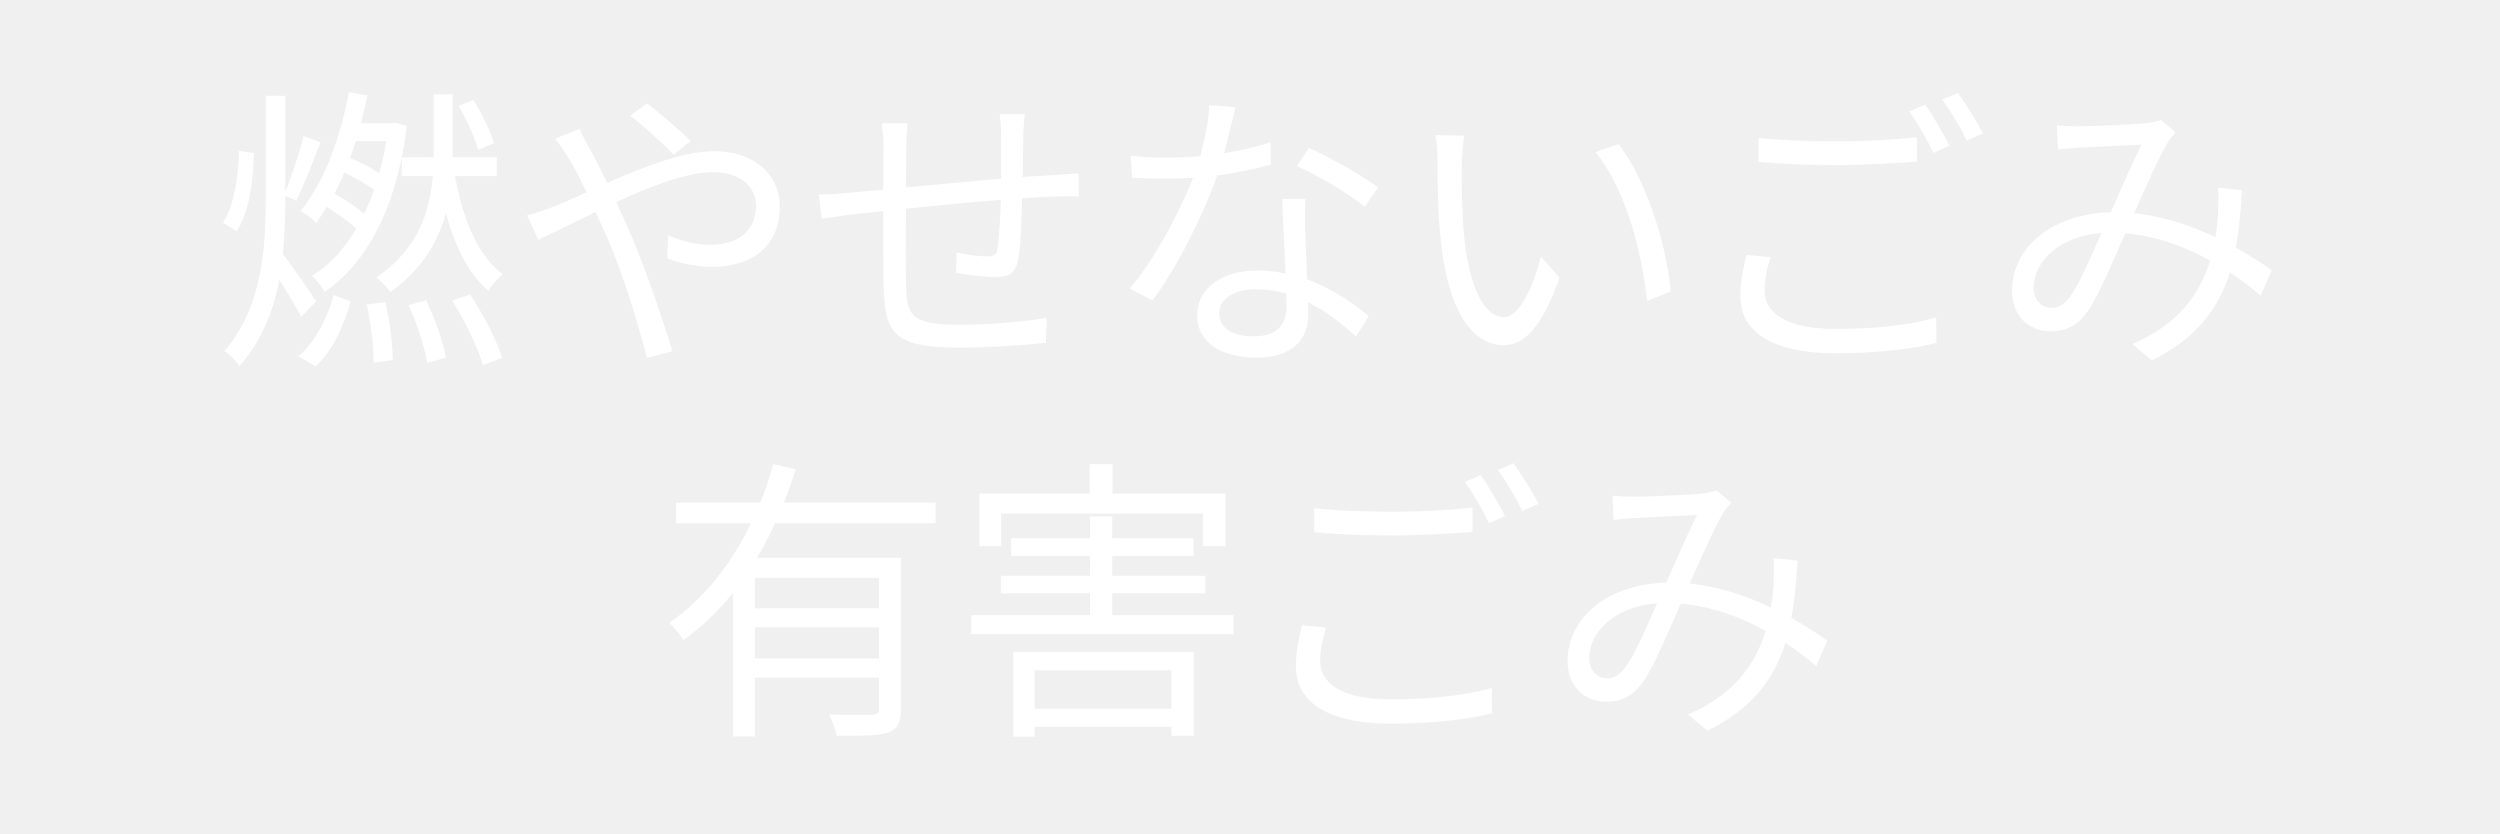
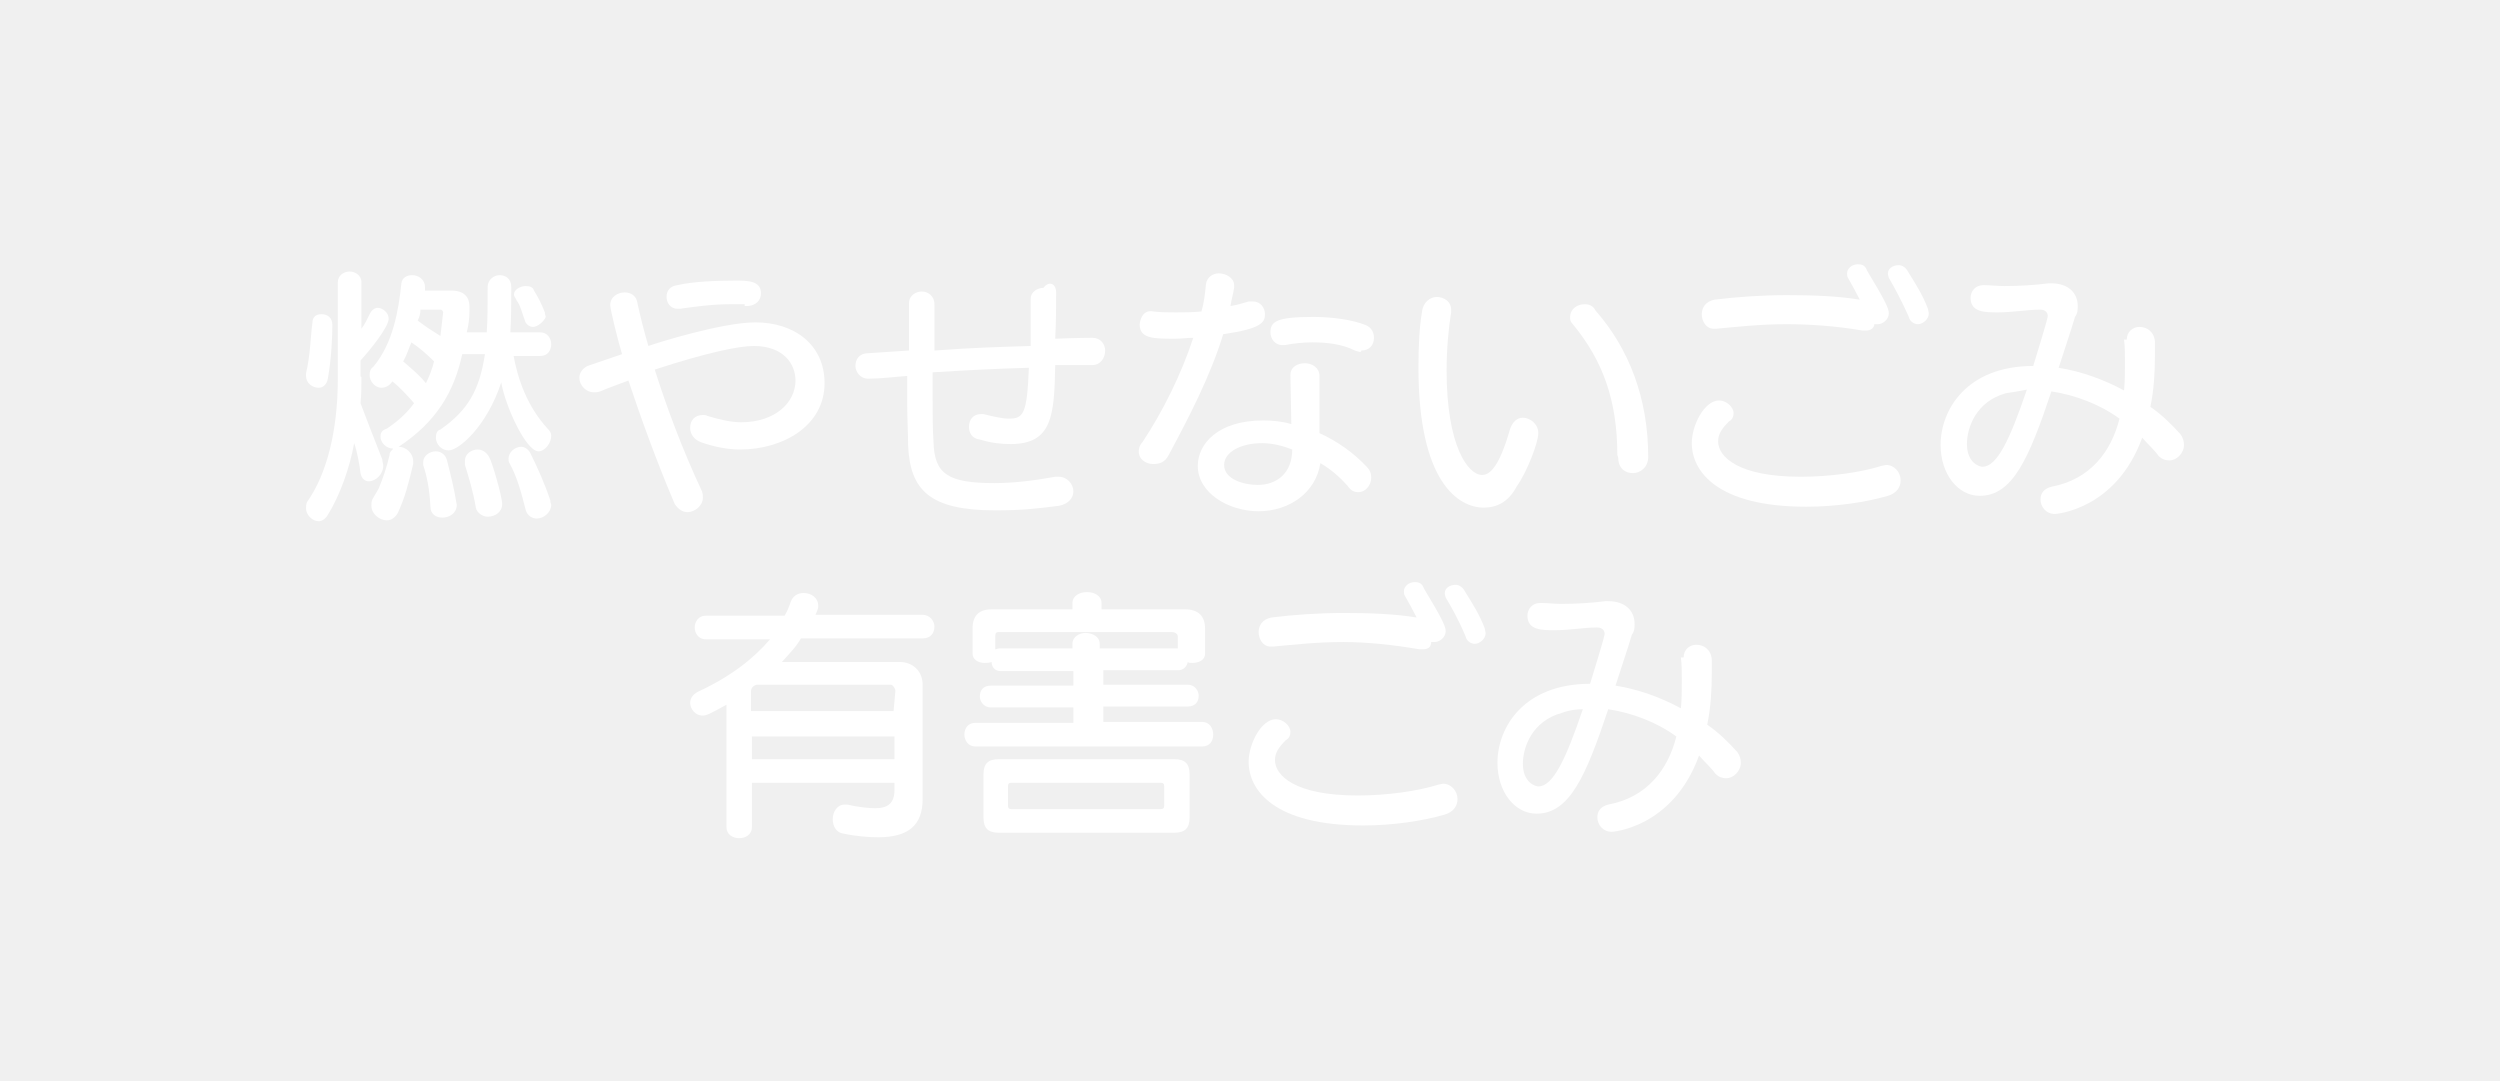
- <svg xmlns="http://www.w3.org/2000/svg" id="exportSVG" visibility="visible" version="1.1" data-info="draw.ninja" data-name="moyasenaiyuugai" viewBox="0 0 270 90" width="270" height="90" style="position: fixed; top: 0px; left: 0px;">
-   <defs id="defsExport">
-     <filter id="filter0">
-       <feGaussianBlur stdDeviation="0" />
-     </filter>
-     <pattern id="patternImage" patternUnits="userSpaceOnUse" x="0" y="0" width="1" height="1" data-x="0" data-y="0" data-width="1" data-height="1" data-multx="1" data-multy="1" patternTransform="matrix(1,0,0,1,0,0)" data-transs="0" data-transf="0" data-source="patternImage" data-draw="1" fill="#B3B3B3" fill-opacity="1" />
-     <pattern id="pattern0" patternUnits="userSpaceOnUse" x="0" y="0" width="10" height="10" data-x="0" data-y="0" data-width="10" data-height="10" data-multx="1" data-multy="1" stroke="none" patternTransform="matrix(1,0,0,1,0,0)" data-transs="0" data-transf="0" data-source="Pattern 0" data-draw="1" fill="#B3B3B3" fill-opacity="1">
-       <path transform="matrix(1,0,0,1,0,0)" d="M0 0 L5 0 L5 5 L0 5 L0 0 Z" />
-     </pattern>
-     <pattern id="pattern1" patternUnits="userSpaceOnUse" x="0" y="0" width="10" height="10" data-x="0" data-y="0" data-width="10" data-height="10" data-multx="1" data-multy="1" stroke="none" patternTransform="matrix(1,0,0,1,0,0)" data-transs="0" data-transf="0" data-source="Pattern 1" data-draw="1" fill="#B3B3B3" fill-opacity="1">
-       <path transform="matrix(1,0,0,1,0,0)" d="M0 5 L5 0 L10 5 L5 10 L0 5 Z" />
-     </pattern>
-     <pattern id="pattern2" patternUnits="userSpaceOnUse" x="0" y="0" width="10" height="10" data-x="0" data-y="0" data-width="10" data-height="10" data-multx="1" data-multy="1" stroke="none" patternTransform="matrix(1,0,0,1,0,0)" data-transs="0" data-transf="0" data-source="Pattern 2" data-draw="1" fill="#B3B3B3" fill-opacity="1">
-       <path transform="matrix(1,0,0,1,0,0)" d="M0 9 L5 1 L10 9 L0 9 Z" />
-     </pattern>
-     <pattern id="pattern3" patternUnits="userSpaceOnUse" x="0" y="0" width="10" height="10" data-x="0" data-y="0" data-width="10" data-height="10" data-multx="1" data-multy="1" stroke="none" patternTransform="matrix(1,0,0,1,0,0)" data-transs="0" data-transf="0" data-source="Pattern 3" data-draw="1" fill="#B3B3B3" fill-opacity="1">
-       <path transform="matrix(1,0,0,1,0,0)" d="M0 5 C0 2.25 2.25 0 5 0 C7.75 0 10 2.25 10 5 C10 7.75 7.75 10 5 10 C2.25 10 0 7.75 0 5 Z" />
-     </pattern>
-     <pattern id="pattern4" patternUnits="userSpaceOnUse" x="0" y="0" width="10" height="10" data-x="0" data-y="0" data-width="10" data-height="10" data-multx="1" data-multy="1" stroke="none" patternTransform="matrix(1,0,0,1,0,0)" data-transs="0" data-transf="0" data-source="Pattern 4" data-draw="1" fill="#B3B3B3" fill-opacity="1">
-       <path transform="matrix(1,0,0,1,0,0)" d="M0 5 L4 4 L5 0 L6 4 L10 5 L6 6 L5 10 L4 6 L0 5 Z" />
-     </pattern>
-     <pattern id="pattern5" patternUnits="userSpaceOnUse" x="0" y="0" width="10" height="10" data-x="0" data-y="0" data-width="10" data-height="10" data-multx="1" data-multy="1" stroke="none" patternTransform="matrix(1,0,0,1,0,0)" data-transs="0" data-transf="0" data-source="Pattern 5" data-draw="1" fill="#B3B3B3" fill-opacity="1">
-       <path transform="matrix(1,0,0,1,0,0)" d="M5 10 C-5 2.75 3 -1.75 5 1 C7 -1.75 15 2.75 5 10 Z" />
-     </pattern>
-     <pattern id="pattern6" patternUnits="userSpaceOnUse" x="0" y="0" width="10" height="10" data-x="0" data-y="0" data-width="10" data-height="10" data-multx="1" data-multy="1" stroke="none" patternTransform="matrix(1,0,0,1,0,0)" data-transs="0" data-transf="0" data-source="Pattern 6" data-draw="1" fill="#B3B3B3" fill-opacity="1">
-       <path transform="matrix(1,0,0,1,0,0)" d="M3 0 L7 0 L7 10 L3 10 L3 0 Z" />
-     </pattern>
-     <pattern id="pattern7" patternUnits="userSpaceOnUse" x="0" y="0" width="10" height="10" data-x="0" data-y="0" data-width="10" data-height="10" data-multx="1" data-multy="1" stroke="none" patternTransform="matrix(1,0,0,1,0,0)" data-transs="0" data-transf="0" data-source="Pattern 7" data-draw="1" fill="#B3B3B3" fill-opacity="1">
-       <path transform="matrix(1,0,0,1,0,0)" d="M10 3 L10 7 L0 7 L0 3 L10 3 Z" />
-     </pattern>
-     <pattern id="pattern8" patternUnits="userSpaceOnUse" x="0" y="0" width="10" height="10" data-x="0" data-y="0" data-width="10" data-height="10" data-multx="1" data-multy="1" stroke="none" patternTransform="matrix(1,0,0,1,0,0)" data-transs="0" data-transf="0" data-source="Pattern 8" data-draw="1" fill="#B3B3B3" fill-opacity="1">
-       <path transform="matrix(1,0,0,1,0,0)" d="M0 10 L3 3 L10 0 L7 7 L0 10 Z" />
-     </pattern>
-     <pattern id="pattern9" patternUnits="userSpaceOnUse" x="0" y="0" width="10" height="10" data-x="0" data-y="0" data-width="10" data-height="10" data-multx="1" data-multy="1" stroke="none" patternTransform="matrix(1,0,0,1,0,0)" data-transs="0" data-transf="0" data-source="Pattern 9" data-draw="1" fill="#B3B3B3" fill-opacity="1">
-       <path transform="matrix(1,0,0,1,0,0)" d="M0 4 L10 4 L10 6 L0 6 L0 4 Z M4 10 L4 0 L6 0 L6 10 L4 10 Z" />
-     </pattern>
-     <linearGradient id="linearSystem" gradientUnits="objectBoundingBox" x1="0%" y1="50%" x2="100%" y2="50%" spreadMethod="pad">
-       <stop offset="50%" stop-color="#D0D0D0" stop-opacity="1" />
-       <stop offset="100%" stop-color="transparent" stop-opacity="1" />
-     </linearGradient>
-     <linearGradient id="linearSystem1" gradientUnits="objectBoundingBox" x1="0%" y1="50%" x2="100%" y2="50%" spreadMethod="pad">
-       <stop offset="30%" stop-color="#D0D0D0" stop-opacity="1" />
-       <stop offset="100%" stop-color="transparent" stop-opacity="1" />
-     </linearGradient>
-     <linearGradient id="linearSystem2" gradientUnits="objectBoundingBox" x1="0%" y1="50%" x2="50%" y2="50%" spreadMethod="repeat">
-       <stop offset="30%" stop-color="#D0D0D0" stop-opacity="1" />
-       <stop offset="100%" stop-color="transparent" stop-opacity="1" />
-     </linearGradient>
-     <linearGradient id="linearSystem3" gradientUnits="objectBoundingBox" x1="0%" y1="50%" x2="50%" y2="50%" spreadMethod="reflect">
-       <stop offset="30%" stop-color="#D0D0D0" stop-opacity="1" />
-       <stop offset="100%" stop-color="transparent" stop-opacity="1" />
-     </linearGradient>
-     <radialGradient id="radialSystem" gradientUnits="objectBoundingBox" r="0.5" cx="0.5" fx="0.5" cy="0.5" fy="0.5" spreadMethod="pad">
-       <stop offset="50%" stop-color="#D0D0D0" stop-opacity="1" />
-       <stop offset="100%" stop-color="transparent" stop-opacity="1" />
-     </radialGradient>
-     <pattern id="patternSystem" patternUnits="userSpaceOnUse" x="0" y="0" width="6" height="8">
-       <path stroke="#D0D0D0" stroke-width="5" fill="none" d="M0 0 L0 10" />
-     </pattern>
-     <linearGradient id="linear0" gradientUnits="objectBoundingBox" x1="0%" y1="50%" x2="100%" y2="50%" spreadMethod="pad">
-       <stop offset="0%" stop-color="#FF8000" stop-opacity="1" />
-       <stop offset="100%" stop-color="#FFFF00" stop-opacity="1" />
-     </linearGradient>
-     <linearGradient id="linear1" gradientUnits="objectBoundingBox" x1="0%" y1="50%" x2="100%" y2="50%" spreadMethod="pad">
-       <stop offset="0%" stop-color="#FFFF00" stop-opacity="1" />
-       <stop offset="100%" stop-color="#FF8000" stop-opacity="1" />
-     </linearGradient>
-     <linearGradient id="linearImport" gradientUnits="objectBoundingBox" x1="0%" y1="50%" x2="100%" y2="50%" spreadMethod="pad">
-       <stop offset="0%" stop-color="#FFFFFF" stop-opacity="0.1" />
-       <stop offset="100%" stop-color="#000000" stop-opacity="0.1" />
-     </linearGradient>
-     <radialGradient id="radial0" gradientUnits="objectBoundingBox" r="0.5" cx="0.5" fx="0.5" cy="0.5" fy="0.5" spreadMethod="pad">
-       <stop offset="0%" stop-color="#FF8000" stop-opacity="1" />
-       <stop offset="100%" stop-color="#FFFF00" stop-opacity="1" />
-     </radialGradient>
-     <radialGradient id="radial1" gradientUnits="objectBoundingBox" r="0.5" cx="0.5" fx="0.5" cy="0.5" fy="0.5" spreadMethod="pad">
-       <stop offset="0%" stop-color="#FFFF00" stop-opacity="1" />
-       <stop offset="100%" stop-color="#FF8000" stop-opacity="1" />
-     </radialGradient>
-     <radialGradient id="radialImport" gradientUnits="objectBoundingBox" r="0.5" cx="0.5" fx="0.5" cy="0.5" fy="0.5" spreadMethod="pad">
-       <stop offset="0%" stop-color="#FFFFFF" stop-opacity="0.1" />
-       <stop offset="100%" stop-color="#000000" stop-opacity="0.1" />
-     </radialGradient>
-   </defs>
-   <rect id="pageExport" x="0" y="0" width="270" height="90" fill="none" fill-opacity="0" stroke="none" stroke-width="0" />
-   <g id="objectsExport" visibility="visible">
-     <g id="group2" visibility="visible" stroke="#333333" stroke-width="NaN" stroke-opacity="1" stroke-dasharray="none" fill="none" fill-opacity="1" data-name="group" data-title="text" deg="0" data-edit="1" data-centerx="135" data-centery="24.2">
-       <text id="text3" visibility="visible" font-family="Verdana" font-size="32" font-weight="normal" font-style="normal" transform="matrix(1,0,0,1,-716,-288)" stroke="none" stroke-width="32" stroke-opacity="1" stroke-dasharray="none" fill="#FFFFFF" fill-opacity="1" data-name="text" data-title="text" deg="0" data-sw="32" data-group="group2" data-trans="translate(-630,-320) matrix(1,0,0,1,-86,32)" data-edit="1" filter="none" x="739" y="325" data-centerx="172.2" data-centery="-2.2">燃やせないごみ</text>
-     </g>
-     <g id="group4" visibility="visible" stroke="#333333" stroke-width="32" stroke-opacity="1" stroke-dasharray="none" fill="none" fill-opacity="1" data-name="group" data-title="text" deg="0" data-edit="1" data-centerx="135" data-centery="64.2">
-       <text id="text5" visibility="visible" font-family="Verdana" font-size="32" font-weight="normal" font-style="normal" transform="matrix(1,0,0,1,-633,-290)" stroke="none" stroke-width="32" stroke-opacity="1" stroke-dasharray="none" fill="#FFFFFF" fill-opacity="1" data-name="text" data-title="text" deg="0" data-sw="32" data-group="group4" data-trans="translate(-630,-320) matrix(1,0,0,1,-3,30)" data-edit="1" filter="none" x="704" y="367" data-centerx="110.2" data-centery="39.8">有害ごみ</text>
+ <svg xmlns="http://www.w3.org/2000/svg" version="1.1" id="exportSVG" x="0px" y="0px" viewBox="0 0 275.3 119" style="enable-background:new 0 0 275.3 119;" xml:space="preserve">
+   <style type="text/css">
+ 	.st0{enable-background:new    ;}
+ 	.st1{fill:#FFFFFF;}
+ </style>
+   <g id="settings">
+ </g>
+   <g id="objectsExport_1_">
+     <g>
+       <g id="group2_9_">
+         <g class="st0">
+           <path class="st1" d="M39.8,41.5c0,0.9,0,2-0.1,2.9c0.5,1.3,1.4,3.7,2.4,6.2c0,0.3,0.1,0.4,0.1,0.7c0,0.9-0.8,1.7-1.6,1.7      c-0.4,0-0.8-0.3-0.9-0.9c-0.1-0.9-0.4-2.5-0.7-3.3c-0.5,2.8-1.6,5.8-2.9,7.9c-0.3,0.5-0.7,0.7-1,0.7c-0.7,0-1.4-0.7-1.4-1.4      c0-0.3,0-0.4,0.1-0.7c2.2-3.1,3.4-7.9,3.4-13.6V31.1c0-0.8,0.7-1.2,1.3-1.2s1.3,0.4,1.3,1.2v5.1c0.4-0.5,0.7-1.2,0.9-1.6      s0.5-0.7,0.9-0.7c0.5,0,1.2,0.5,1.2,1.2c0,0.9-2,3.4-3.1,4.6v1.7C39.7,41.5,39.8,41.5,39.8,41.5z M35.1,42.7      c-0.7,0-1.4-0.5-1.4-1.3c0-0.1,0-0.3,0-0.3c0.5-2.1,0.5-4.2,0.7-5.5c0-0.8,0.5-1,1-1c0.7,0,1.2,0.4,1.2,1.2      c0,1.2-0.1,3.7-0.5,5.9C36,42.3,35.6,42.7,35.1,42.7z M56.5,38.9c0.5,2.9,1.6,5.9,3.8,8.3c0.3,0.3,0.4,0.5,0.4,0.8      c0,0.8-0.7,1.7-1.4,1.7c-1.4,0-3.7-5.1-4.1-7.6c-1.6,4.9-4.7,7.5-5.8,7.5c-0.8,0-1.4-0.7-1.4-1.4c0-0.4,0.1-0.8,0.5-0.9      c3-2.1,4.3-4.3,4.9-8.3h-2.5c-0.9,4.2-2.9,7.5-7,10.2c0.8,0,1.6,0.7,1.6,1.6c0,0.1,0,0.3,0,0.3c-0.5,2.1-0.9,3.7-1.7,5.4      c-0.3,0.5-0.7,0.8-1.2,0.8c-0.8,0-1.7-0.7-1.7-1.6c0-0.3,0-0.4,0.1-0.7l0.7-1.2c0.5-1.2,0.9-2.4,1.2-3.7c0-0.4,0.3-0.5,0.4-0.7      c-0.8,0-1.4-0.7-1.4-1.3c0-0.4,0.1-0.7,0.7-0.9c1.2-0.8,2.2-1.7,3-2.8c-0.7-0.8-1.6-1.8-2.4-2.4c-0.3,0.5-0.8,0.7-1.2,0.7      c-0.7,0-1.3-0.7-1.3-1.4c0-0.4,0.1-0.7,0.4-0.9c2.2-2.6,2.8-6.3,3.1-9.2c0.1-0.7,0.7-0.9,1.2-0.9c0.7,0,1.4,0.5,1.4,1.3      c0,0.1,0,0.1,0,0.3v0.1h2.9c1.4,0,2,0.7,2,1.8c0,0.1,0,0.3,0,0.4c0,0.8-0.1,1.6-0.3,2.4h2.2c0.1-1.4,0.1-3.1,0.1-5      c0-0.8,0.7-1.3,1.3-1.3c0.7,0,1.3,0.4,1.3,1.3c0,1.8,0,3.4-0.1,5h3.3c0.8,0,1.2,0.7,1.2,1.3c0,0.7-0.4,1.3-1.2,1.3h-3      C56.5,39.1,56.5,38.9,56.5,38.9z M45.3,37.7c-0.3,0.7-0.5,1.4-0.9,2.1c0.9,0.8,1.7,1.4,2.5,2.4c0.4-0.8,0.7-1.6,0.9-2.4      C47,39,46.2,38.3,45.3,37.7z M48.8,34.4c0-0.1-0.1-0.3-0.3-0.3h-2.2c0,0.4-0.1,0.8-0.3,1.2c0.9,0.7,1.7,1.2,2.5,1.7      C48.6,36.2,48.7,35.3,48.8,34.4L48.8,34.4z M50.3,55.6c0,0.9-0.8,1.4-1.6,1.4c-0.7,0-1.3-0.4-1.3-1.2c-0.1-2-0.4-3.4-0.8-4.6      c0-0.1,0-0.3,0-0.3c0-0.7,0.7-1.2,1.4-1.2c0.5,0,1,0.3,1.2,0.9C49.6,52.2,50,53.7,50.3,55.6L50.3,55.6z M51.2,50.7      c0-0.7,0.7-1.2,1.4-1.2c0.5,0,1,0.3,1.3,0.9c0.3,0.5,1.4,4.3,1.4,5.1c0,0.9-0.8,1.4-1.6,1.4c-0.5,0-1.2-0.4-1.3-1      c-0.3-1.8-0.8-3.4-1.2-4.7C51.2,50.9,51.2,50.8,51.2,50.7z M59.1,57.1c-0.5,0-1-0.3-1.2-0.9c-0.5-2-1-3.8-1.8-5.2      c-0.1-0.1-0.1-0.4-0.1-0.5c0-0.7,0.7-1.3,1.4-1.3c0.4,0,0.8,0.3,1,0.7c0.8,1.6,1.6,3.4,2.2,5.2c0,0.3,0.1,0.4,0.1,0.5      C60.7,56.4,59.9,57.1,59.1,57.1z M58.7,36c-0.4,0-0.8-0.3-0.9-0.7c-0.3-0.8-0.5-1.7-0.9-2.2c-0.1-0.3-0.3-0.4-0.3-0.7      c0-0.5,0.7-0.9,1.3-0.9c0.4,0,0.8,0.1,0.9,0.5c0.5,0.8,0.8,1.4,1.2,2.4c0,0.3,0.1,0.4,0.1,0.5C59.9,35.4,59.2,36,58.7,36z" />
+           <path class="st1" d="M68.5,39c-0.4-1.3-1.3-4.9-1.3-5.4c0-0.9,0.8-1.4,1.6-1.4c0.7,0,1.3,0.4,1.4,1.2c0.3,1.4,0.7,3,1.2,4.7      c0.8-0.3,8.1-2.6,11.8-2.6c4.2,0,7.6,2.4,7.6,6.7c0,4.7-4.6,7.3-9.3,7.3c-1.4,0-2.9-0.3-4.3-0.8c-0.8-0.3-1.2-0.9-1.2-1.6      c0-0.8,0.5-1.4,1.4-1.4c0.1,0,0.4,0,0.5,0.1c1.3,0.4,2.6,0.7,3.7,0.7c3.8,0,6-2.2,6-4.6c0-1.8-1.3-3.8-4.6-3.8      c-1.6,0-5.1,0.7-10.9,2.6c1.3,4.1,3,8.7,5.2,13.4c0.1,0.3,0.1,0.5,0.1,0.7c0,0.9-0.9,1.6-1.7,1.6c-0.5,0-1-0.3-1.4-0.9      c-2-4.7-3.7-9.4-5.1-13.6c-1,0.4-2.2,0.8-3.1,1.2c-0.3,0.1-0.5,0.1-0.7,0.1c-0.9,0-1.6-0.8-1.6-1.6c0-0.5,0.3-1,0.9-1.3L68.5,39      z M82,33.5c-0.5,0-1,0-1.6,0c-2,0-4.1,0.3-5.5,0.5c0,0-0.1,0-0.3,0c-0.8,0-1.2-0.7-1.2-1.3c0-0.7,0.4-1.2,1.2-1.3      c1.7-0.4,4.3-0.5,6.4-0.5c1.3,0,2.8,0,2.8,1.4c0,0.7-0.5,1.4-1.6,1.4H82C82,33.7,82,33.5,82,33.5z" />
+           <path class="st1" d="M116.3,32.2c0,1.6,0,3.3-0.1,5.1c2.5-0.1,3.9-0.1,4.1-0.1c0.9,0,1.4,0.7,1.4,1.4c0,0.8-0.5,1.6-1.4,1.6      c-1.3,0-2.8,0-4.1,0c-0.1,5.5-0.3,8.7-4.9,8.7c-1,0-2.1-0.1-3.4-0.5c-0.9-0.1-1.2-0.8-1.2-1.4c0-0.8,0.5-1.4,1.3-1.4      c0.1,0,0.3,0,0.3,0c1.2,0.3,2.1,0.5,2.8,0.5c1.6,0,2-0.5,2.2-5.6c-3.8,0.1-7.3,0.3-10.6,0.5c0,0.9,0,1.8,0,2.8      c0,1.8,0,3.4,0.1,4.9c0.1,3.5,1.6,4.5,6.7,4.5c2.2,0,4.5-0.3,6.7-0.7c0.1,0,0.3,0,0.4,0c0.9,0,1.6,0.8,1.6,1.6      c0,0.7-0.5,1.4-1.6,1.6c-2.4,0.3-3.9,0.5-7,0.5c-7.2,0-9.4-2.2-9.6-7.2c0-1.3-0.1-2.9-0.1-4.6c0-0.9,0-2,0-3      c-1.4,0.1-2.9,0.3-4.2,0.3h-0.1c-0.9,0-1.4-0.8-1.4-1.4c0-0.7,0.4-1.4,1.4-1.4l4.5-0.3c0-2,0-3.8,0-5.2l0,0      c0-0.9,0.8-1.3,1.4-1.3c0.7,0,1.4,0.5,1.4,1.4c0,1.6,0,3.3,0,5.1c3.9-0.3,7.3-0.4,10.6-0.5c0-1.7,0-3.5,0-5.2      c0-0.8,0.8-1.2,1.4-1.2C115.5,30.9,116.3,31.2,116.3,32.2L116.3,32.2z" />
+           <path class="st1" d="M127,34.3c0.8,0.1,1.7,0.1,2.5,0.1c0.9,0,1.8,0,2.8-0.1c0.3-1,0.4-2,0.5-3c0.1-0.8,0.8-1.2,1.4-1.2      c0.8,0,1.7,0.5,1.7,1.3c0,0.1,0,0.1,0,0.3c-0.1,0.7-0.3,1.3-0.4,2c0.7-0.1,1.3-0.3,2-0.5c0.1,0,0.3,0,0.5,0      c0.8,0,1.3,0.7,1.3,1.4c0,0.9-0.4,1.6-4.6,2.2c-1.4,4.6-3.8,9.2-6,13.3c-0.4,0.8-1,1-1.7,1c-0.8,0-1.6-0.5-1.6-1.4      c0-0.3,0.1-0.7,0.4-1c2.2-3.3,4.3-7.5,5.6-11.5c-0.7,0-1.3,0.1-2,0.1c-2.4,0-3.9,0-3.9-1.6C125.6,34.8,126.1,34.1,127,34.3      L127,34.3L127,34.3z M138.6,56.3c-3.3,0-6.7-2-6.7-5c0-2.4,2.2-5,7.2-5c1,0,2.1,0.1,3.1,0.4c-0.1-5.2-0.1-5.2-0.1-5.4      c0-0.9,0.8-1.3,1.6-1.3s1.6,0.5,1.6,1.4c0,2,0,4.2,0,6.3c2,0.9,3.8,2.2,5.2,3.7c0.4,0.4,0.5,0.8,0.5,1.2c0,0.9-0.7,1.6-1.4,1.6      c-0.4,0-0.8-0.1-1.2-0.7c-0.8-0.9-1.8-1.8-3-2.5C144.9,54.3,141.9,56.3,138.6,56.3z M142.3,49.5c-1-0.4-2.2-0.7-3.3-0.7      c-2.4,0-4.2,1-4.2,2.4c0,1.6,2.2,2.2,3.7,2.2C140.6,53.4,142.3,52.1,142.3,49.5L142.3,49.5z M149.2,38.6c-1.4-0.7-3-0.9-4.7-0.9      c-0.9,0-2,0.1-3,0.3c-0.1,0-0.1,0-0.3,0c-0.8,0-1.3-0.7-1.3-1.4c0-1.2,0.7-1.7,4.7-1.7c2.1,0,4.3,0.3,5.8,0.9      c0.7,0.3,0.9,0.9,0.9,1.4c0,0.8-0.5,1.4-1.4,1.4C149.9,38.9,149.6,38.7,149.2,38.6z" />
+           <path class="st1" d="M163.4,55.9c-2.8,0-7.2-2.8-7.2-15.4c0-2.4,0.1-4.5,0.4-6.2c0.1-1,0.9-1.6,1.6-1.6c0.8,0,1.6,0.5,1.6,1.4      c0,0.1,0,0.3,0,0.3c-0.3,1.8-0.5,4.1-0.5,6.4c0,8.4,2.4,11.5,3.9,11.5c0.7,0,1.8-0.5,3.1-5.1c0.3-0.8,0.8-1.2,1.4-1.2      c0.8,0,1.7,0.7,1.7,1.7s-1.2,4.2-2.4,5.9C166.1,55.3,164.8,55.9,163.4,55.9z M178.1,50.1c0-6-1.6-10.4-4.9-14.4      c-0.3-0.3-0.3-0.5-0.3-0.8c0-0.8,0.7-1.4,1.6-1.4c0.4,0,0.9,0.1,1.2,0.7c3.7,4.2,5.8,9.7,5.8,16.1c0,1.2-0.9,1.8-1.7,1.8      c-0.8,0-1.6-0.5-1.6-1.7L178.1,50.1L178.1,50.1z" />
+           <path class="st1" d="M198.9,55.8c-9.8,0-12.6-3.9-12.6-7c0-2,1.4-4.7,3-4.7c0.8,0,1.6,0.7,1.6,1.4c0,0.3-0.1,0.7-0.5,0.9      c-0.8,0.8-1.2,1.4-1.2,2.2c0,1.7,2.2,3.9,9.1,3.9c3.3,0,6.7-0.5,8.9-1.2c0.1,0,0.4-0.1,0.5-0.1c0.9,0,1.6,0.8,1.6,1.7      c0,0.7-0.4,1.4-1.4,1.7C205.5,55.3,202.2,55.8,198.9,55.8z M205.5,36.4c-0.1,0-0.3,0-0.4,0c-2.9-0.5-5.8-0.7-8.4-0.7      c-2.9,0-5.5,0.3-7.7,0.5c0,0-0.1,0-0.3,0c-0.8,0-1.3-0.8-1.3-1.6c0-0.7,0.4-1.4,1.4-1.6c2.4-0.3,5.2-0.5,8-0.5s5.6,0.1,8,0.5      c-0.4-0.8-0.9-1.7-1.3-2.4c-0.1-0.1-0.1-0.4-0.1-0.5c0-0.5,0.5-1,1.2-1c0.4,0,0.8,0.1,1,0.7c1.8,3,2.4,4.1,2.4,4.7      c0,0.7-0.7,1.2-1.2,1.2c-0.1,0-0.3,0-0.4,0C206.4,36.1,206,36.4,205.5,36.4z M208,30.6c-0.1-0.3-0.1-0.4-0.1-0.5      c0-0.5,0.5-0.9,1.2-0.9c0.4,0,0.8,0.3,1,0.7c0.8,1.3,1.6,2.5,2.2,4.1c0,0.1,0.1,0.4,0.1,0.5c0,0.7-0.7,1.2-1.2,1.2      c-0.4,0-0.9-0.3-1-0.8C209.4,33.1,208.7,31.8,208,30.6z" />
+           <path class="st1" d="M234.2,37.4c0-0.9,0.7-1.4,1.4-1.4c0.8,0,1.6,0.5,1.7,1.6c0,0.5,0,1,0,1.6c0,1.7-0.1,3.7-0.5,5.6      c1.3,0.9,2.4,2,3.3,3c0.3,0.4,0.4,0.8,0.4,1.2c0,0.9-0.8,1.7-1.6,1.7c-0.4,0-0.8-0.1-1.2-0.5c-0.5-0.7-1.2-1.3-1.8-2      c-2.9,8-9.6,8.4-9.6,8.4c-1,0-1.6-0.8-1.6-1.6c0-0.7,0.4-1.2,1.2-1.4c4.3-0.8,6.6-3.9,7.5-7.5c-2.2-1.6-4.9-2.6-7.5-3      c-2.5,7.5-4.3,11.5-7.9,11.5c-2.4,0-4.3-2.4-4.3-5.6c0-3.9,2.9-8.7,10.2-8.7c1.6-5.2,1.6-5.4,1.6-5.5c0-0.4-0.3-0.7-0.8-0.7      h-0.1c-1.3,0-3,0.3-4.6,0.3c-1.4,0-3,0-3-1.6c0-0.7,0.5-1.4,1.4-1.4h0.1c0.7,0,1.4,0.1,2.2,0.1c1.7,0,3.3-0.1,4.9-0.3h0.3      c1.8,0,2.9,1,2.9,2.5c0,0.4,0,0.8-0.3,1.2c-0.5,1.7-1.2,3.7-1.8,5.6c2.5,0.4,5,1.3,7.2,2.5c0.1-1,0.1-2.1,0.1-3.1      c0-0.9,0-1.7-0.1-2.5l0,0C234,37.4,234.2,37.4,234.2,37.4z M220.9,43.3c-3.3,0.9-4.3,3.8-4.3,5.6c0,2.1,1.4,2.5,1.7,2.5      c1.6,0,3-2.9,4.9-8.5C222.3,43.1,221.5,43.2,220.9,43.3z" />
+         </g>
+       </g>
+       <g id="group4_9_">
+         <g class="st0">
+           <path class="st1" d="M98.6,86.2H82.8v4.9c0,0.8-0.7,1.2-1.4,1.2c-0.7,0-1.4-0.4-1.4-1.2V77.6c-1.8,1-2.2,1.2-2.6,1.2      c-0.9,0-1.4-0.8-1.4-1.4c0-0.5,0.3-0.9,0.8-1.2c3.7-1.7,6.2-3.7,8-5.8h-7.1c-0.8,0-1.2-0.7-1.2-1.3s0.4-1.3,1.2-1.3h8.7      c0.3-0.5,0.5-1,0.7-1.6c0.3-0.7,0.9-0.9,1.4-0.9c0.8,0,1.6,0.5,1.6,1.4c0,0.3,0,0.3-0.3,1h11.8c0.8,0,1.3,0.7,1.3,1.3      c0,0.7-0.4,1.3-1.3,1.3H88.2c-0.5,0.9-1.3,1.7-2.1,2.6h13c1.4,0,2.5,1,2.5,2.5v12.6c0,2.9-1.6,4.2-4.9,4.2c-1,0-2.4-0.1-3.8-0.4      c-0.8-0.1-1.2-0.8-1.2-1.6c0-0.8,0.5-1.6,1.3-1.6c0.1,0,0.1,0,0.3,0c1.3,0.3,2.4,0.4,3.1,0.4c1.3,0,2.1-0.5,2.1-2V86.2z       M98.6,76.1c0-0.3-0.3-0.7-0.5-0.7H83.4c-0.3,0-0.7,0.3-0.7,0.7v2.2h15.7L98.6,76.1L98.6,76.1z M98.6,81.1H82.8v2.5h15.7V81.1z" />
+           <path class="st1" d="M107.4,82.2c-0.8,0-1.2-0.7-1.2-1.3c0-0.7,0.4-1.3,1.2-1.3h10.8v-1.7h-9.1c-0.8,0-1.2-0.7-1.2-1.2      c0-0.7,0.4-1.2,1.2-1.2h9.1v-1.6h-8c-0.7,0-1-0.5-1-1c-0.3,0.1-0.5,0.1-0.8,0.1c-0.7,0-1.3-0.4-1.3-1v-2.8      c0-1.4,0.7-2.1,2.1-2.1h8.9v-0.7c0-0.8,0.8-1.2,1.6-1.2c0.8,0,1.6,0.4,1.6,1.2v0.7h9.2c1.4,0,2.2,0.7,2.2,2.1v2.8      c0,0.7-0.7,1-1.4,1c-0.3,0-0.4,0-0.5-0.1c-0.1,0.5-0.5,0.9-1,0.9h-8.3v1.6h9.3c0.8,0,1.2,0.7,1.2,1.2c0,0.7-0.4,1.2-1.2,1.2      h-9.3v1.7h10.9c0.8,0,1.2,0.7,1.2,1.4c0,0.7-0.4,1.3-1.2,1.3H107.4z M110,91.7c-1.2,0-1.7-0.5-1.7-1.7v-4.7      c0-1.2,0.5-1.7,1.7-1.7h19.3c1.2,0,1.7,0.5,1.7,1.7V90c0,1.2-0.5,1.7-1.7,1.7H110z M129.7,70.1c0-0.3-0.3-0.5-0.7-0.5h-19      c-0.3,0-0.4,0.1-0.4,0.5v1.4c0.1,0,0.3-0.1,0.5-0.1h8v-0.5c0-0.8,0.8-1.2,1.4-1.2c0.8,0,1.6,0.4,1.6,1.2v0.5h8.3      c0.1,0,0.3,0,0.3,0V70.1z M128.2,86.6c0-0.3-0.1-0.4-0.4-0.4h-16.4c-0.3,0-0.4,0.1-0.4,0.4v2.1c0,0.3,0.1,0.4,0.4,0.4h16.4      c0.3,0,0.4-0.1,0.4-0.4C128.2,88.7,128.2,86.6,128.2,86.6z" />
+           <path class="st1" d="M150.1,90.9c-9.8,0-12.6-3.9-12.6-7c0-2,1.4-4.7,3-4.7c0.8,0,1.6,0.7,1.6,1.4c0,0.3-0.1,0.7-0.5,0.9      c-0.8,0.8-1.2,1.4-1.2,2.2c0,1.7,2.2,3.9,9.1,3.9c3.3,0,6.7-0.5,8.9-1.2c0.1,0,0.4-0.1,0.5-0.1c0.9,0,1.6,0.8,1.6,1.7      c0,0.7-0.4,1.4-1.4,1.7C156.7,90.4,153.4,90.9,150.1,90.9z M156.7,71.5c-0.1,0-0.3,0-0.4,0c-2.9-0.5-5.8-0.8-8.4-0.8      c-2.9,0-5.5,0.3-7.7,0.5c0,0-0.1,0-0.3,0c-0.8,0-1.3-0.8-1.3-1.6c0-0.7,0.4-1.4,1.4-1.6c2.4-0.3,5.2-0.5,8-0.5      c2.8,0,5.6,0.1,8,0.5c-0.4-0.8-0.9-1.7-1.3-2.4c-0.1-0.1-0.1-0.4-0.1-0.5c0-0.5,0.5-1,1.2-1c0.4,0,0.8,0.1,1,0.7      c1.8,3,2.4,4.1,2.4,4.7c0,0.7-0.7,1.2-1.2,1.2c-0.1,0-0.3,0-0.4,0C157.6,71.3,157.2,71.5,156.7,71.5z M159.2,65.8      c-0.1-0.3-0.1-0.4-0.1-0.5c0-0.5,0.5-0.9,1.2-0.9c0.4,0,0.8,0.3,1,0.7c0.8,1.3,1.6,2.5,2.2,4.1c0,0.1,0.1,0.4,0.1,0.5      c0,0.7-0.7,1.2-1.2,1.2c-0.4,0-0.9-0.3-1-0.8C160.6,68.2,159.8,66.8,159.2,65.8z" />
+           <path class="st1" d="M185.4,72.4c0-0.9,0.7-1.4,1.4-1.4c0.8,0,1.6,0.5,1.7,1.6c0,0.5,0,1,0,1.6c0,1.7-0.1,3.7-0.5,5.6      c1.3,0.9,2.4,2,3.3,3c0.3,0.4,0.4,0.8,0.4,1.2c0,0.9-0.8,1.7-1.6,1.7c-0.4,0-0.8-0.1-1.2-0.5c-0.5-0.7-1.2-1.3-1.8-2      c-2.9,8-9.6,8.4-9.6,8.4c-1,0-1.6-0.8-1.6-1.6c0-0.7,0.4-1.2,1.2-1.4c4.3-0.8,6.6-3.9,7.5-7.5c-2.2-1.6-4.9-2.6-7.5-3      c-2.5,7.5-4.3,11.5-7.9,11.5c-2.4,0-4.3-2.4-4.3-5.6c0-3.9,2.9-8.7,10.2-8.7c1.6-5.2,1.6-5.4,1.6-5.5c0-0.4-0.3-0.7-0.8-0.7      h-0.1c-1.3,0-3,0.3-4.6,0.3c-1.4,0-3,0-3-1.6c0-0.7,0.5-1.4,1.4-1.4h0.1c0.7,0,1.4,0.1,2.2,0.1c1.7,0,3.3-0.1,4.9-0.3h0.3      c1.8,0,2.9,1,2.9,2.5c0,0.4,0,0.8-0.3,1.2c-0.5,1.7-1.2,3.7-1.8,5.6c2.5,0.4,5,1.3,7.2,2.5c0.1-1,0.1-2.1,0.1-3.1      c0-0.9,0-1.7-0.1-2.5l0,0L185.4,72.4L185.4,72.4z M172,78.5c-3.3,0.9-4.3,3.8-4.3,5.6c0,2.1,1.4,2.5,1.7,2.5      c1.6,0,3-2.9,4.9-8.5C173.6,78.1,172.8,78.2,172,78.5z" />
+         </g>
+       </g>
    </g>
  </g>
-   <g id="settings" visibility="hidden" data-dn0="primalDraw" data-dn1="#FAFAFA" data-dn2="#D2D2D2" data-dn3="18" data-dn4="#333333" data-dn5="#B3B3B3" data-dn6="1" data-dn7="1" data-dn8="32" data-dn9="round" data-dn10="round" data-dn11="none" data-dn12="none" data-dn13="none" data-dn14="evenodd" data-dn15="10" data-dn16="1" data-dn17="270" data-dn18="90" data-dn19="10" data-dn20="0" data-dn21="1" data-dn22="1" data-dn23="6" data-dn24="group2,group4" data-dn25="2" data-dn26="url(#linear0)" data-dn27="url(#linear1)" data-dn28="url(#radial0)" data-dn29="url(#radial1)" data-dn30="#FF8000" data-dn31="#FFFF00" data-dn32="#000000" data-dn33="1" data-dn34="1" data-dn35="10" data-dn36="" data-dn37="0" data-dn38="66" />
</svg>
